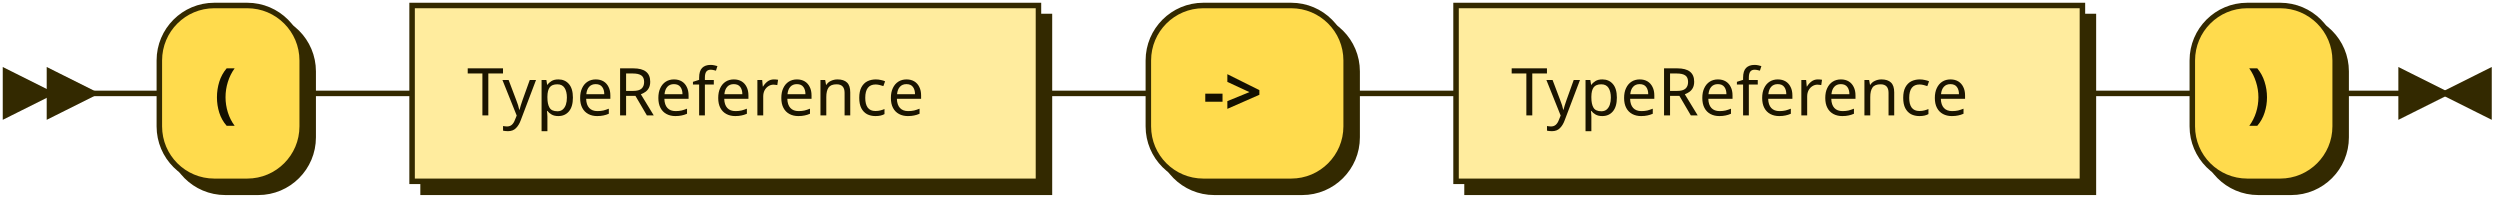
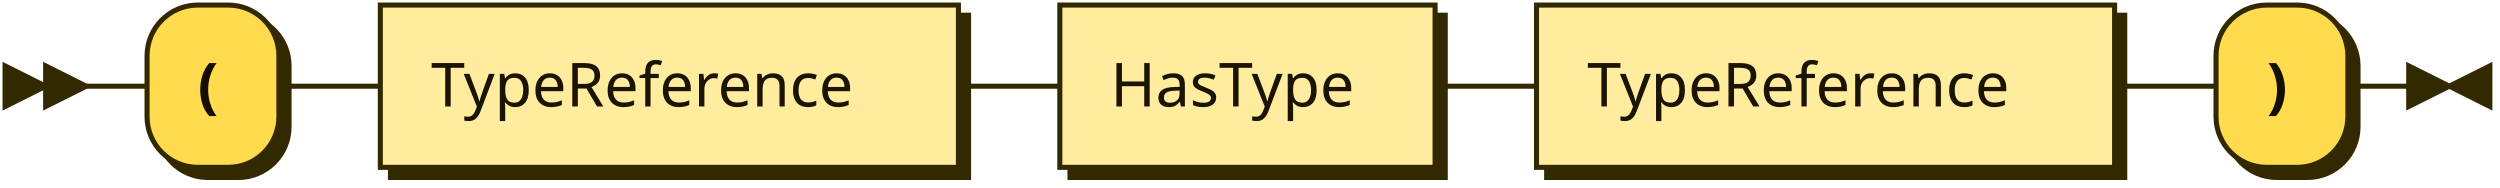
- <svg xmlns="http://www.w3.org/2000/svg" xmlns:xlink="http://www.w3.org/1999/xlink" width="455" height="37">
+ <svg xmlns="http://www.w3.org/2000/svg" xmlns:xlink="http://www.w3.org/1999/xlink" width="493" height="37">
  <defs>
    <style type="text/css">
    @namespace "http://www.w3.org/2000/svg";
    .line                 {fill: none; stroke: #332900; stroke-width: 1;}
    .bold-line            {stroke: #141000; shape-rendering: crispEdges; stroke-width: 2;}
    .thin-line            {stroke: #1F1800; shape-rendering: crispEdges}
    .filled               {fill: #332900; stroke: none;}
    text.terminal         {font-family: Verdana, Sans-serif;
                            font-size: 12px;
                            fill: #141000;
                            font-weight: bold;
                          }
    text.nonterminal      {font-family: Verdana, Sans-serif;
                            font-size: 12px;
                            fill: #1A1400;
                            font-weight: normal;
                          }
    text.regexp           {font-family: Verdana, Sans-serif;
                            font-size: 12px;
                            fill: #1F1800;
                            font-weight: normal;
                          }
    rect, circle, polygon {fill: #332900; stroke: #332900;}
    rect.terminal         {fill: #FFDB4D; stroke: #332900; stroke-width: 1;}
    rect.nonterminal      {fill: #FFEC9E; stroke: #332900; stroke-width: 1;}
    rect.text             {fill: none; stroke: none;}
    polygon.regexp        {fill: #FFF4C7; stroke: #332900; stroke-width: 1;}
  </style>
  </defs>
  <polygon points="9 17 1 13 1 21" />
  <polygon points="17 17 9 13 9 21" />
  <rect x="31" y="3" width="26" height="32" rx="10" />
  <rect x="29" y="1" width="26" height="32" class="terminal" rx="10" />
  <text class="terminal" x="39" y="21">(</text>
  <a xlink:href="#TypeReference" xlink:title="TypeReference">
    <rect x="77" y="3" width="114" height="32" />
    <rect x="75" y="1" width="114" height="32" class="nonterminal" />
    <text class="nonterminal" x="85" y="21">TypeReference</text>
  </a>
-   <rect x="211" y="3" width="36" height="32" rx="10" />
-   <rect x="209" y="1" width="36" height="32" class="terminal" rx="10" />
-   <text class="terminal" x="219" y="21">-&gt;</text>
+   <a xlink:href="#HasType" xlink:title="HasType">
+     <rect x="211" y="3" width="74" height="32" />
+     <rect x="209" y="1" width="74" height="32" class="nonterminal" />
+     <text class="nonterminal" x="219" y="21">HasType</text>
+   </a>
  <a xlink:href="#TypeReference" xlink:title="TypeReference">
-     <rect x="267" y="3" width="114" height="32" />
-     <rect x="265" y="1" width="114" height="32" class="nonterminal" />
-     <text class="nonterminal" x="275" y="21">TypeReference</text>
+     <rect x="305" y="3" width="114" height="32" />
+     <rect x="303" y="1" width="114" height="32" class="nonterminal" />
+     <text class="nonterminal" x="313" y="21">TypeReference</text>
  </a>
-   <rect x="401" y="3" width="26" height="32" rx="10" />
-   <rect x="399" y="1" width="26" height="32" class="terminal" rx="10" />
-   <text class="terminal" x="409" y="21">)</text>
-   <path class="line" d="m17 17 h2 m0 0 h10 m26 0 h10 m0 0 h10 m114 0 h10 m0 0 h10 m36 0 h10 m0 0 h10 m114 0 h10 m0 0 h10 m26 0 h10 m3 0 h-3" />
-   <polygon points="445 17 453 13 453 21" />
-   <polygon points="445 17 437 13 437 21" />
+   <rect x="439" y="3" width="26" height="32" rx="10" />
+   <rect x="437" y="1" width="26" height="32" class="terminal" rx="10" />
+   <text class="terminal" x="447" y="21">)</text>
+   <path class="line" d="m17 17 h2 m0 0 h10 m26 0 h10 m0 0 h10 m114 0 h10 m0 0 h10 m74 0 h10 m0 0 h10 m114 0 h10 m0 0 h10 m26 0 h10 m3 0 h-3" />
+   <polygon points="483 17 491 13 491 21" />
+   <polygon points="483 17 475 13 475 21" />
</svg>
